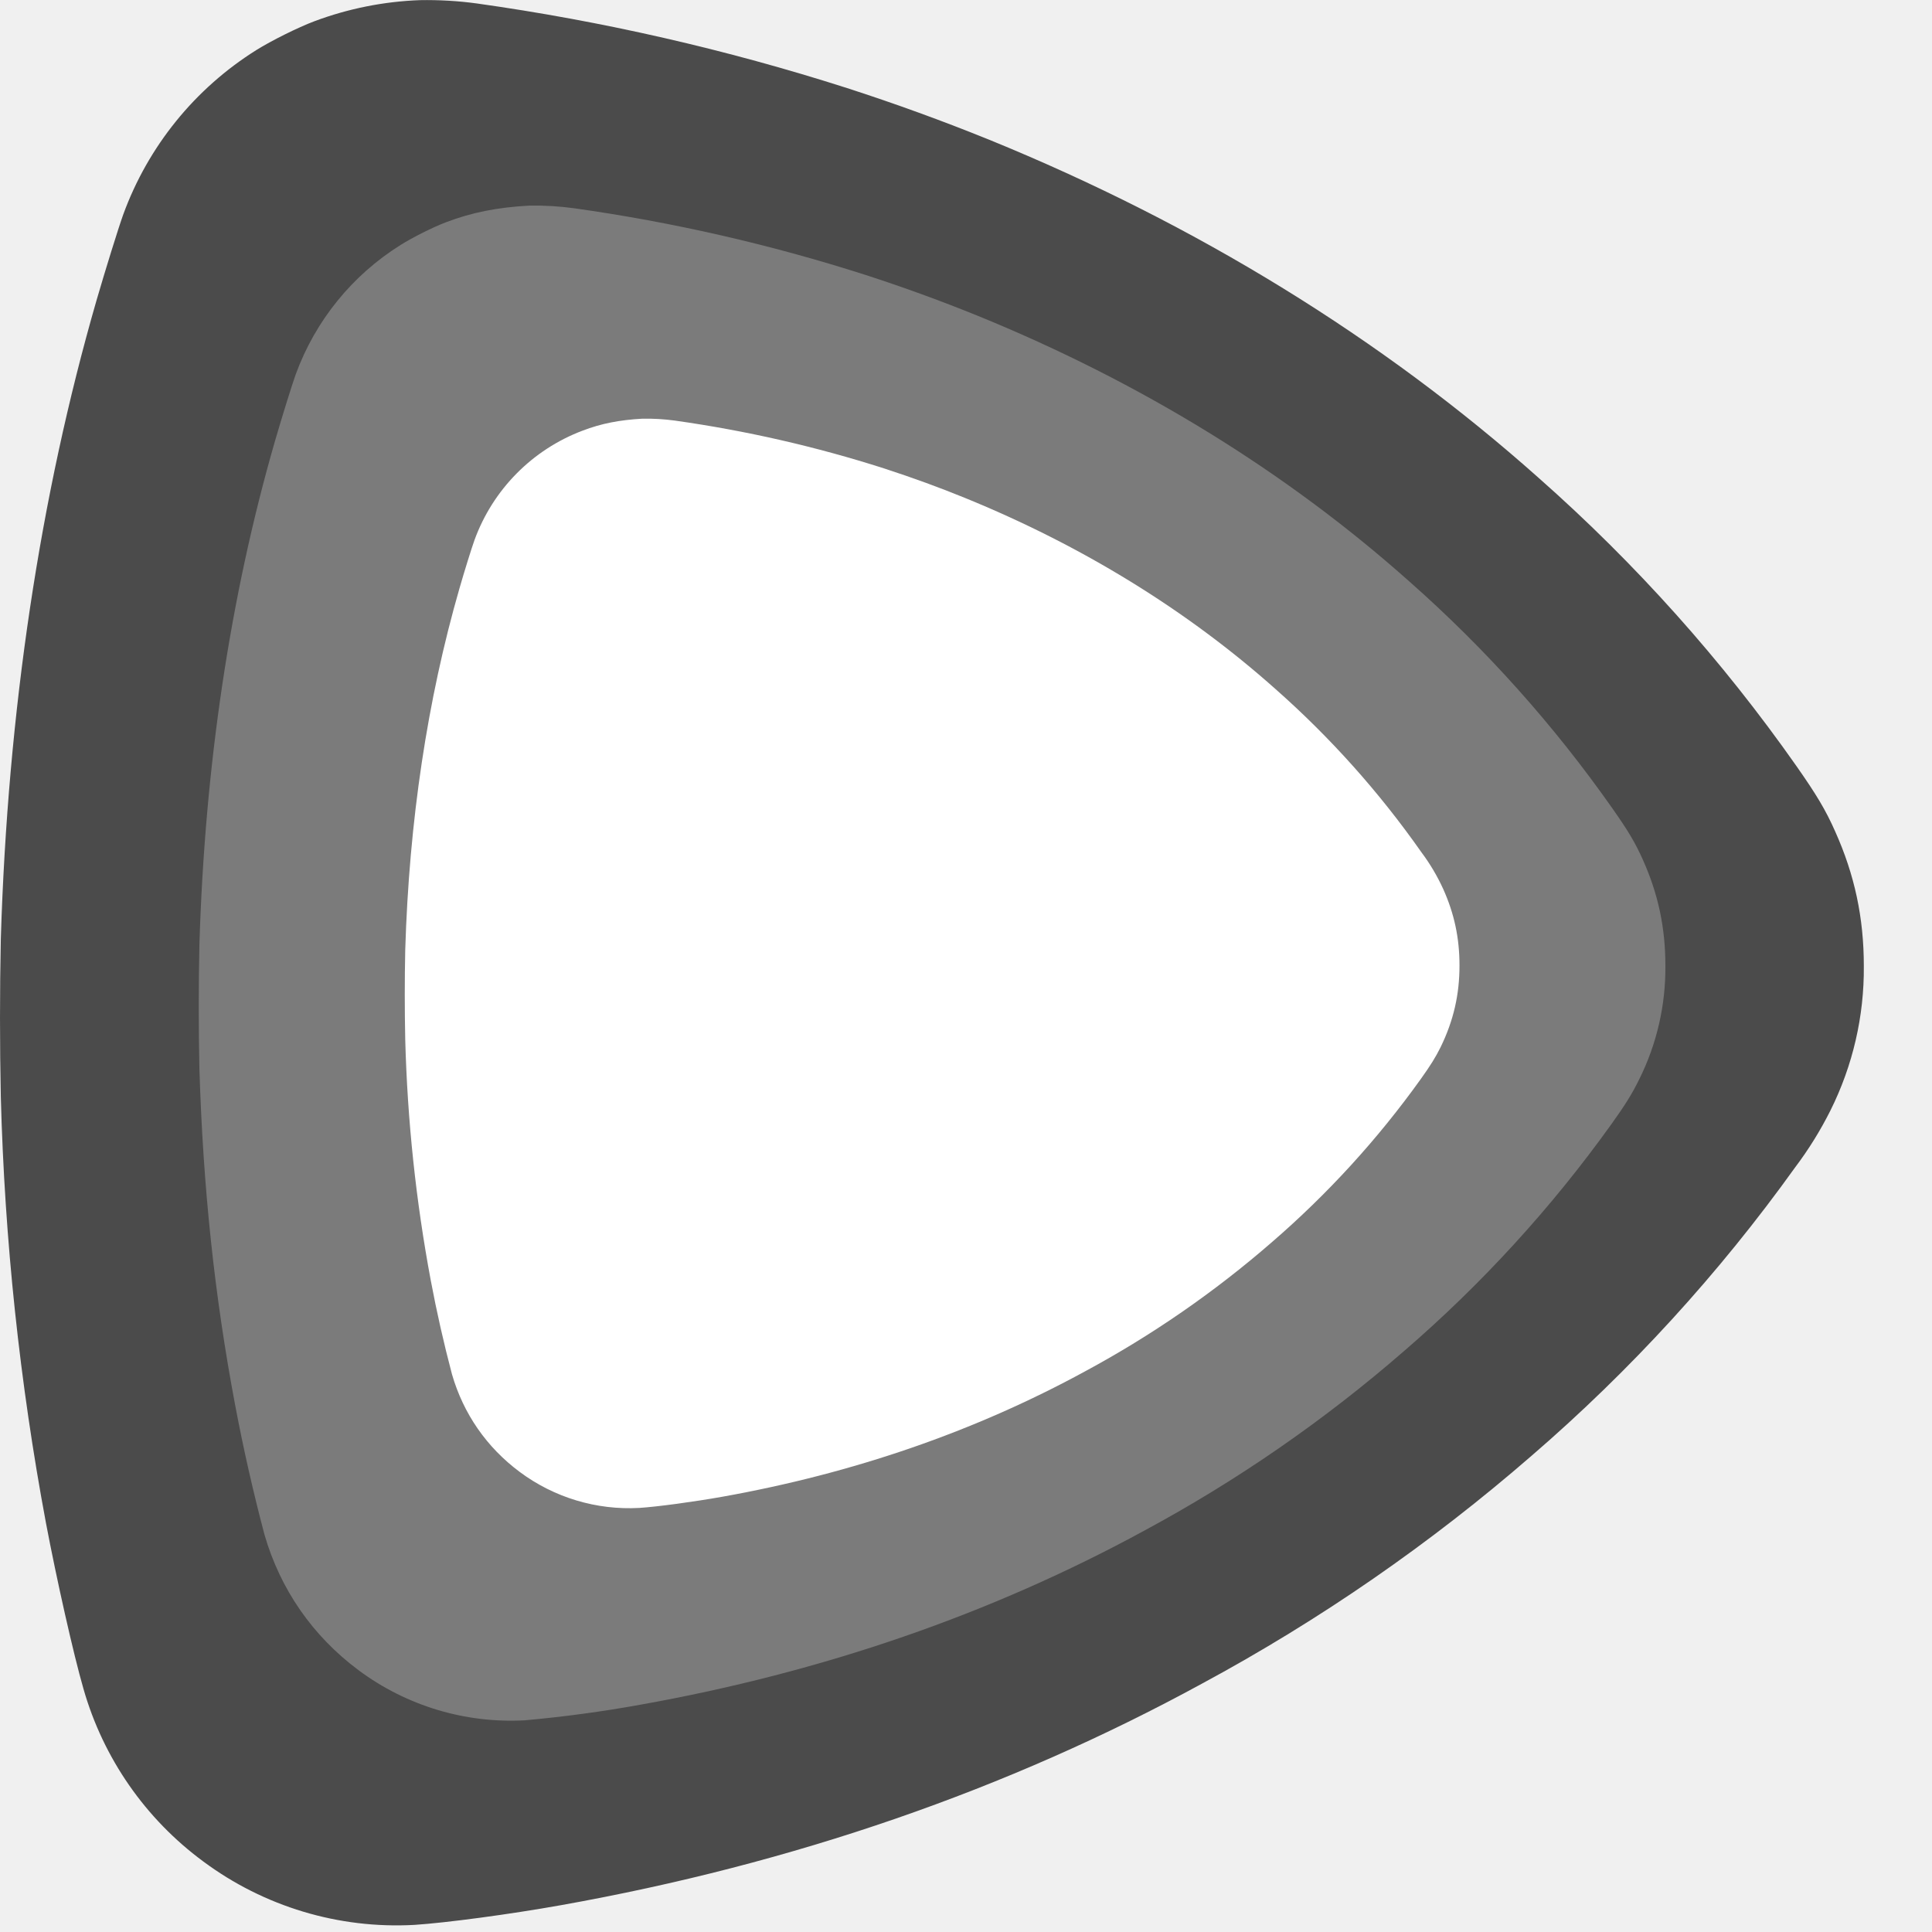
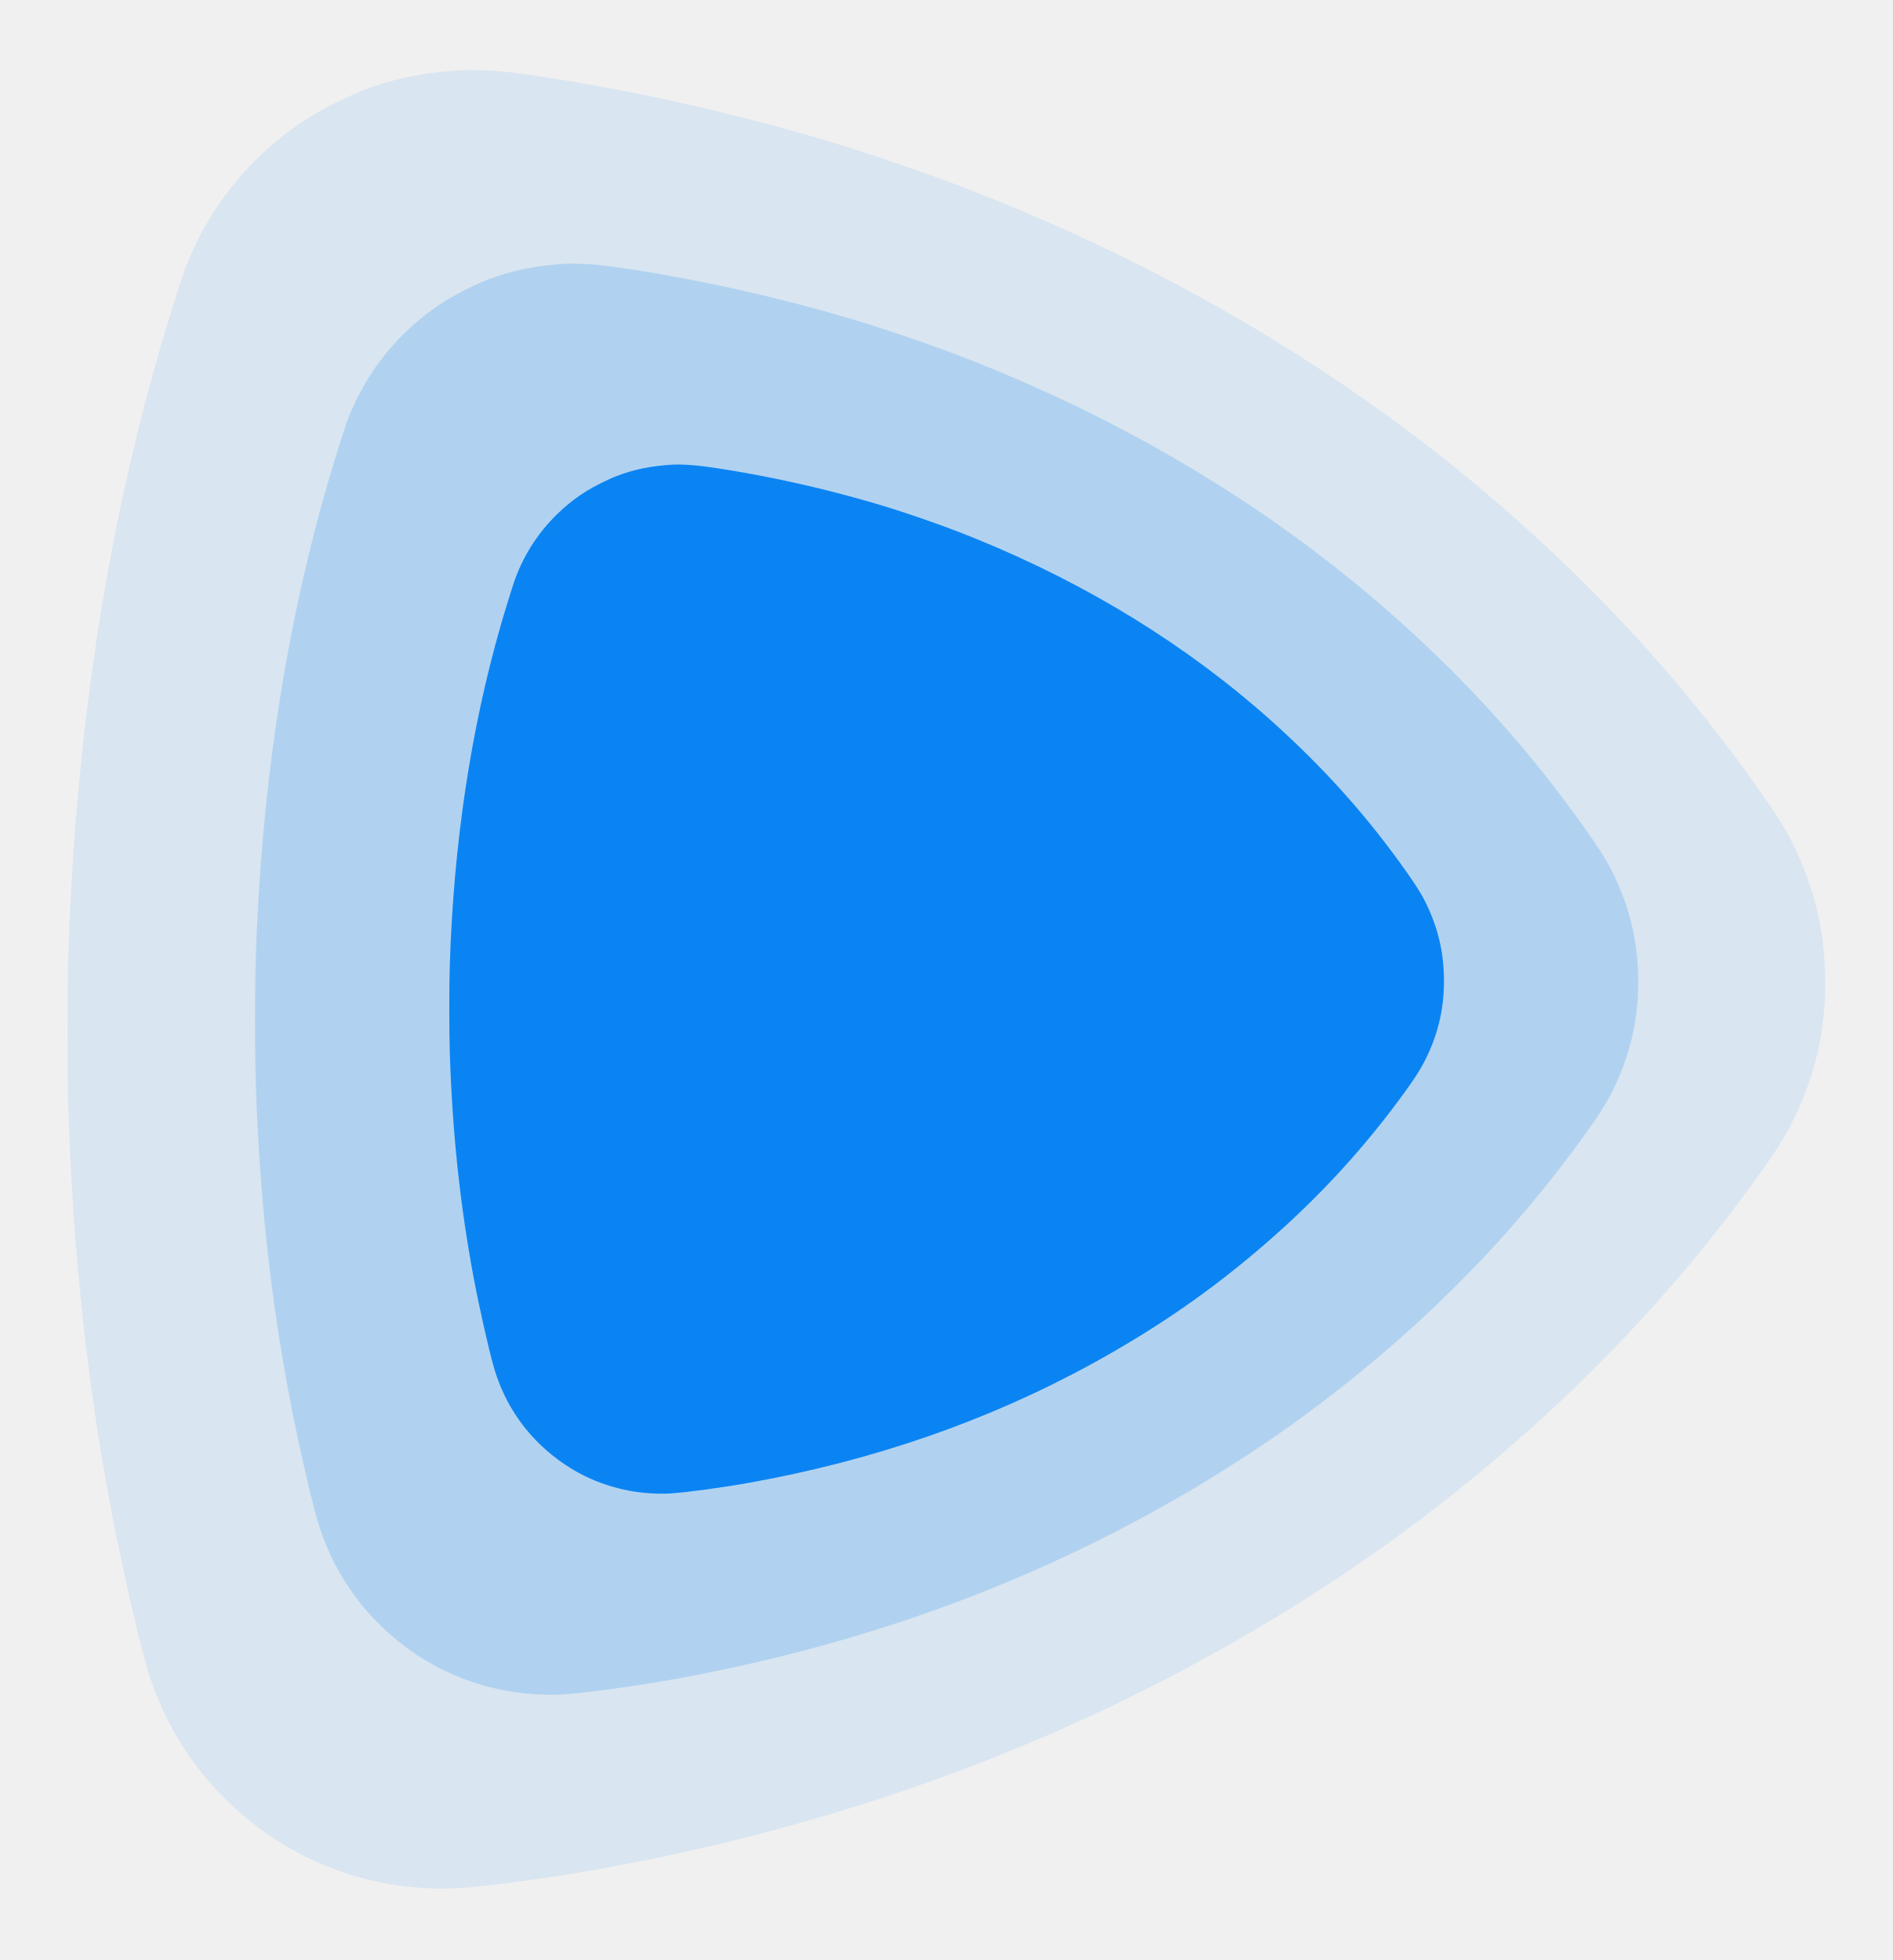
- <svg xmlns="http://www.w3.org/2000/svg" width="28" height="28" fill="none">
-   <g clip-path="url(#a)">
-     <path fill="#4B4B4B" d="M6.087.002a4.874 4.874 0 0 0-1.531.306c-.237.089-.626.283-.84.417a4.72 4.72 0 0 0-1.93 2.384c-.07.194-.262.813-.386 1.24C.578 7.196.112 10.311.012 13.608a55.16 55.16 0 0 0 0 2.292 39.2 39.2 0 0 0 .654 6.172c.154.814.4 1.908.544 2.405a4.712 4.712 0 0 0 1.735 2.5 4.695 4.695 0 0 0 3.06.92c.463-.03 1.381-.153 2.127-.286 3.363-.6 6.47-1.673 9.287-3.21a26.336 26.336 0 0 0 4.78-3.305 23.893 23.893 0 0 0 3.817-4.177 5.32 5.32 0 0 0 .512-.825 4.6 4.6 0 0 0 .484-2.094c0-.698-.132-1.319-.417-1.954-.136-.306-.267-.526-.56-.944a23.833 23.833 0 0 0-3.738-4.178c-2.264-2.017-4.953-3.672-7.956-4.897a30.401 30.401 0 0 0-2.063-.75A32.404 32.404 0 0 0 6.91.05a5.412 5.412 0 0 0-.824-.048Z" />
-     <path fill="#7B7B7B" d="M7.67 2.98c-.46.025-.83.098-1.204.24-.187.07-.492.224-.66.33a3.715 3.715 0 0 0-1.52 1.875c-.055.153-.206.64-.303.975-.647 2.242-1.014 4.693-1.093 7.288a43.377 43.377 0 0 0 0 1.803c.053 1.72.217 3.273.515 4.857a26.7 26.7 0 0 0 .428 1.893c.23.794.698 1.47 1.365 1.966a3.697 3.697 0 0 0 2.408.725 18.771 18.771 0 0 0 1.674-.226c2.646-.472 5.09-1.316 7.308-2.525a20.72 20.72 0 0 0 3.761-2.601 18.8 18.8 0 0 0 3.004-3.287c.201-.28.302-.443.403-.649a3.62 3.62 0 0 0 .38-1.648c0-.55-.103-1.038-.327-1.537-.108-.242-.21-.415-.441-.743a18.759 18.759 0 0 0-2.942-3.288c-1.781-1.588-3.897-2.89-6.26-3.853a23.91 23.91 0 0 0-1.624-.591 25.495 25.495 0 0 0-4.223-.966 4.259 4.259 0 0 0-.648-.038Z" />
-     <path fill="#fff" d="M9.31 6.068c-.33.018-.597.07-.866.173a2.671 2.671 0 0 0-1.567 1.585c-.04.11-.149.46-.218.701-.465 1.612-.73 3.375-.786 5.24a31.225 31.225 0 0 0 0 1.298 22.18 22.18 0 0 0 .37 3.492 19.2 19.2 0 0 0 .308 1.362c.165.57.502 1.057.982 1.414a2.656 2.656 0 0 0 1.731.521c.262-.017.782-.087 1.204-.162 1.903-.34 3.661-.947 5.255-1.816a14.9 14.9 0 0 0 2.706-1.87 13.52 13.52 0 0 0 2.16-2.365c.144-.201.217-.319.29-.466.186-.382.274-.761.273-1.185 0-.396-.075-.747-.236-1.106a2.889 2.889 0 0 0-.317-.534 13.485 13.485 0 0 0-2.115-2.365c-1.281-1.141-2.803-2.078-4.502-2.77-.368-.15-.731-.283-1.168-.426a18.339 18.339 0 0 0-3.037-.694 3.063 3.063 0 0 0-.466-.027Z" />
+ <svg xmlns="http://www.w3.org/2000/svg" width="28" height="29" viewBox="0 0 28 29" fill="none">
+   <g clip-path="url(#clip0_2032_467)">
+     <path d="M8.384 3.902C7.941 3.926 7.584 3.997 7.224 4.134C7.045 4.202 6.75 4.349 6.589 4.451C5.912 4.876 5.395 5.515 5.126 6.259C5.073 6.407 4.927 6.877 4.834 7.2C4.212 9.362 3.858 11.725 3.782 14.227C3.77 14.625 3.77 15.574 3.782 15.966C3.833 17.625 3.991 19.122 4.278 20.649C4.395 21.267 4.582 22.097 4.69 22.474C4.911 23.241 5.362 23.893 6.004 24.371C6.434 24.692 6.922 24.907 7.464 25.012C7.724 25.063 8.068 25.086 8.322 25.07C8.672 25.047 9.368 24.953 9.933 24.852C12.48 24.397 14.833 23.583 16.967 22.417C18.318 21.678 19.473 20.879 20.588 19.909C21.699 18.943 22.646 17.905 23.479 16.739C23.672 16.469 23.77 16.312 23.867 16.113C24.116 15.602 24.234 15.093 24.233 14.524C24.233 13.994 24.133 13.524 23.918 13.042C23.814 12.809 23.715 12.643 23.493 12.326C22.675 11.159 21.768 10.143 20.662 9.155C18.947 7.624 16.91 6.369 14.636 5.439C14.143 5.238 13.658 5.061 13.073 4.87C11.836 4.465 10.304 4.113 9.008 3.938C8.805 3.911 8.528 3.895 8.384 3.902Z" fill="#0B84F3" fill-opacity="0.2" />
+     <path d="M6.859 1.037C6.296 1.068 5.842 1.158 5.385 1.332C5.157 1.418 4.783 1.605 4.578 1.735C3.717 2.275 3.061 3.087 2.719 4.033C2.651 4.22 2.467 4.817 2.348 5.228C1.557 7.975 1.108 10.979 1.011 14.158C0.996 14.665 0.996 15.87 1.011 16.369C1.076 18.476 1.277 20.379 1.641 22.32C1.79 23.105 2.027 24.16 2.164 24.639C2.445 25.613 3.019 26.442 3.835 27.049C4.381 27.457 5.002 27.73 5.689 27.864C6.021 27.929 6.458 27.959 6.78 27.937C7.226 27.908 8.109 27.789 8.828 27.661C12.065 27.082 15.055 26.047 17.766 24.566C19.483 23.628 20.952 22.611 22.368 21.379C23.779 20.152 24.983 18.832 26.042 17.351C26.288 17.008 26.411 16.808 26.535 16.556C26.852 15.906 27.001 15.259 27 14.536C27 13.863 26.873 13.265 26.599 12.652C26.468 12.357 26.342 12.145 26.06 11.742C25.021 10.26 23.868 8.968 22.462 7.713C20.283 5.767 17.695 4.172 14.804 2.991C14.178 2.735 13.561 2.511 12.818 2.267C11.245 1.752 9.299 1.306 7.652 1.083C7.394 1.048 7.042 1.028 6.859 1.037Z" fill="#0B84F3" fill-opacity="0.1" />
+     <path d="M9.962 6.874C9.643 6.892 9.387 6.942 9.128 7.041C8.999 7.09 8.787 7.196 8.671 7.269C8.184 7.575 7.813 8.034 7.619 8.57C7.581 8.675 7.476 9.013 7.409 9.246C6.962 10.8 6.708 12.5 6.653 14.299C6.644 14.586 6.644 15.268 6.653 15.55C6.69 16.743 6.803 17.82 7.009 18.918C7.093 19.362 7.228 19.959 7.305 20.23C7.464 20.782 7.789 21.251 8.251 21.594C8.56 21.825 8.911 21.98 9.3 22.055C9.488 22.092 9.735 22.109 9.917 22.097C10.169 22.08 10.67 22.013 11.076 21.94C12.908 21.613 14.6 21.027 16.134 20.189C17.106 19.658 17.937 19.083 18.738 18.385C19.537 17.691 20.218 16.944 20.818 16.106C20.957 15.912 21.026 15.799 21.096 15.656C21.276 15.288 21.36 14.922 21.36 14.513C21.36 14.132 21.288 13.794 21.133 13.447C21.058 13.28 20.987 13.16 20.828 12.932C20.24 12.093 19.587 11.362 18.792 10.652C17.558 9.551 16.094 8.648 14.458 7.98C14.104 7.835 13.755 7.708 13.334 7.57C12.444 7.279 11.343 7.026 10.411 6.9C10.265 6.88 10.066 6.869 9.962 6.874Z" fill="#0B84F3" />
  </g>
  <defs>
-     <clipPath id="a">
-       <path fill="#fff" d="M0 0h28v28H0z" />
+     <clipPath id="clip0_2032_467">
+       <rect width="26" height="27" fill="white" transform="translate(1 1)" />
    </clipPath>
  </defs>
</svg>
